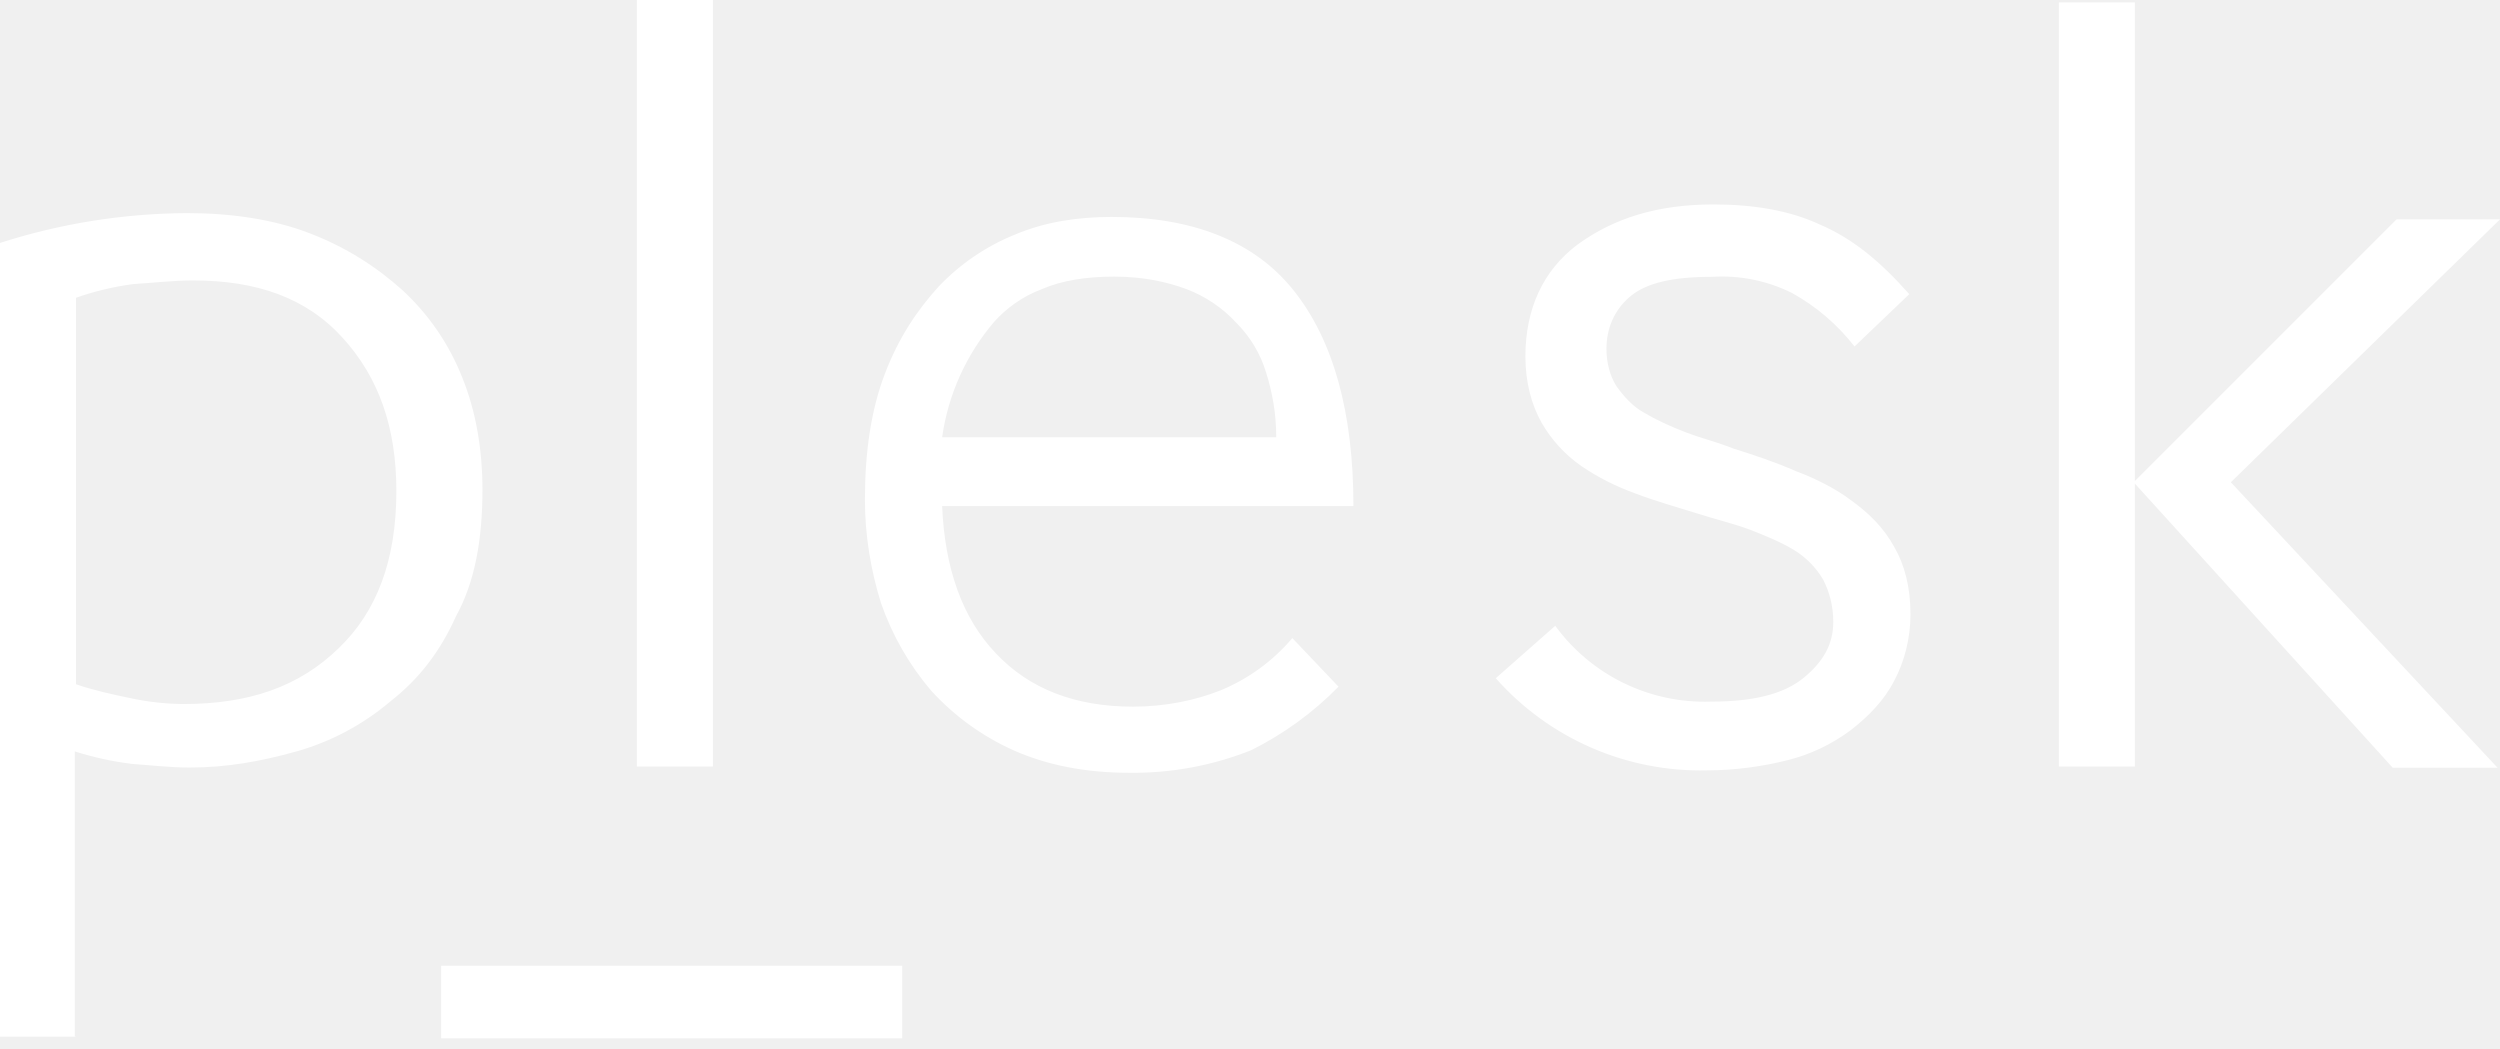
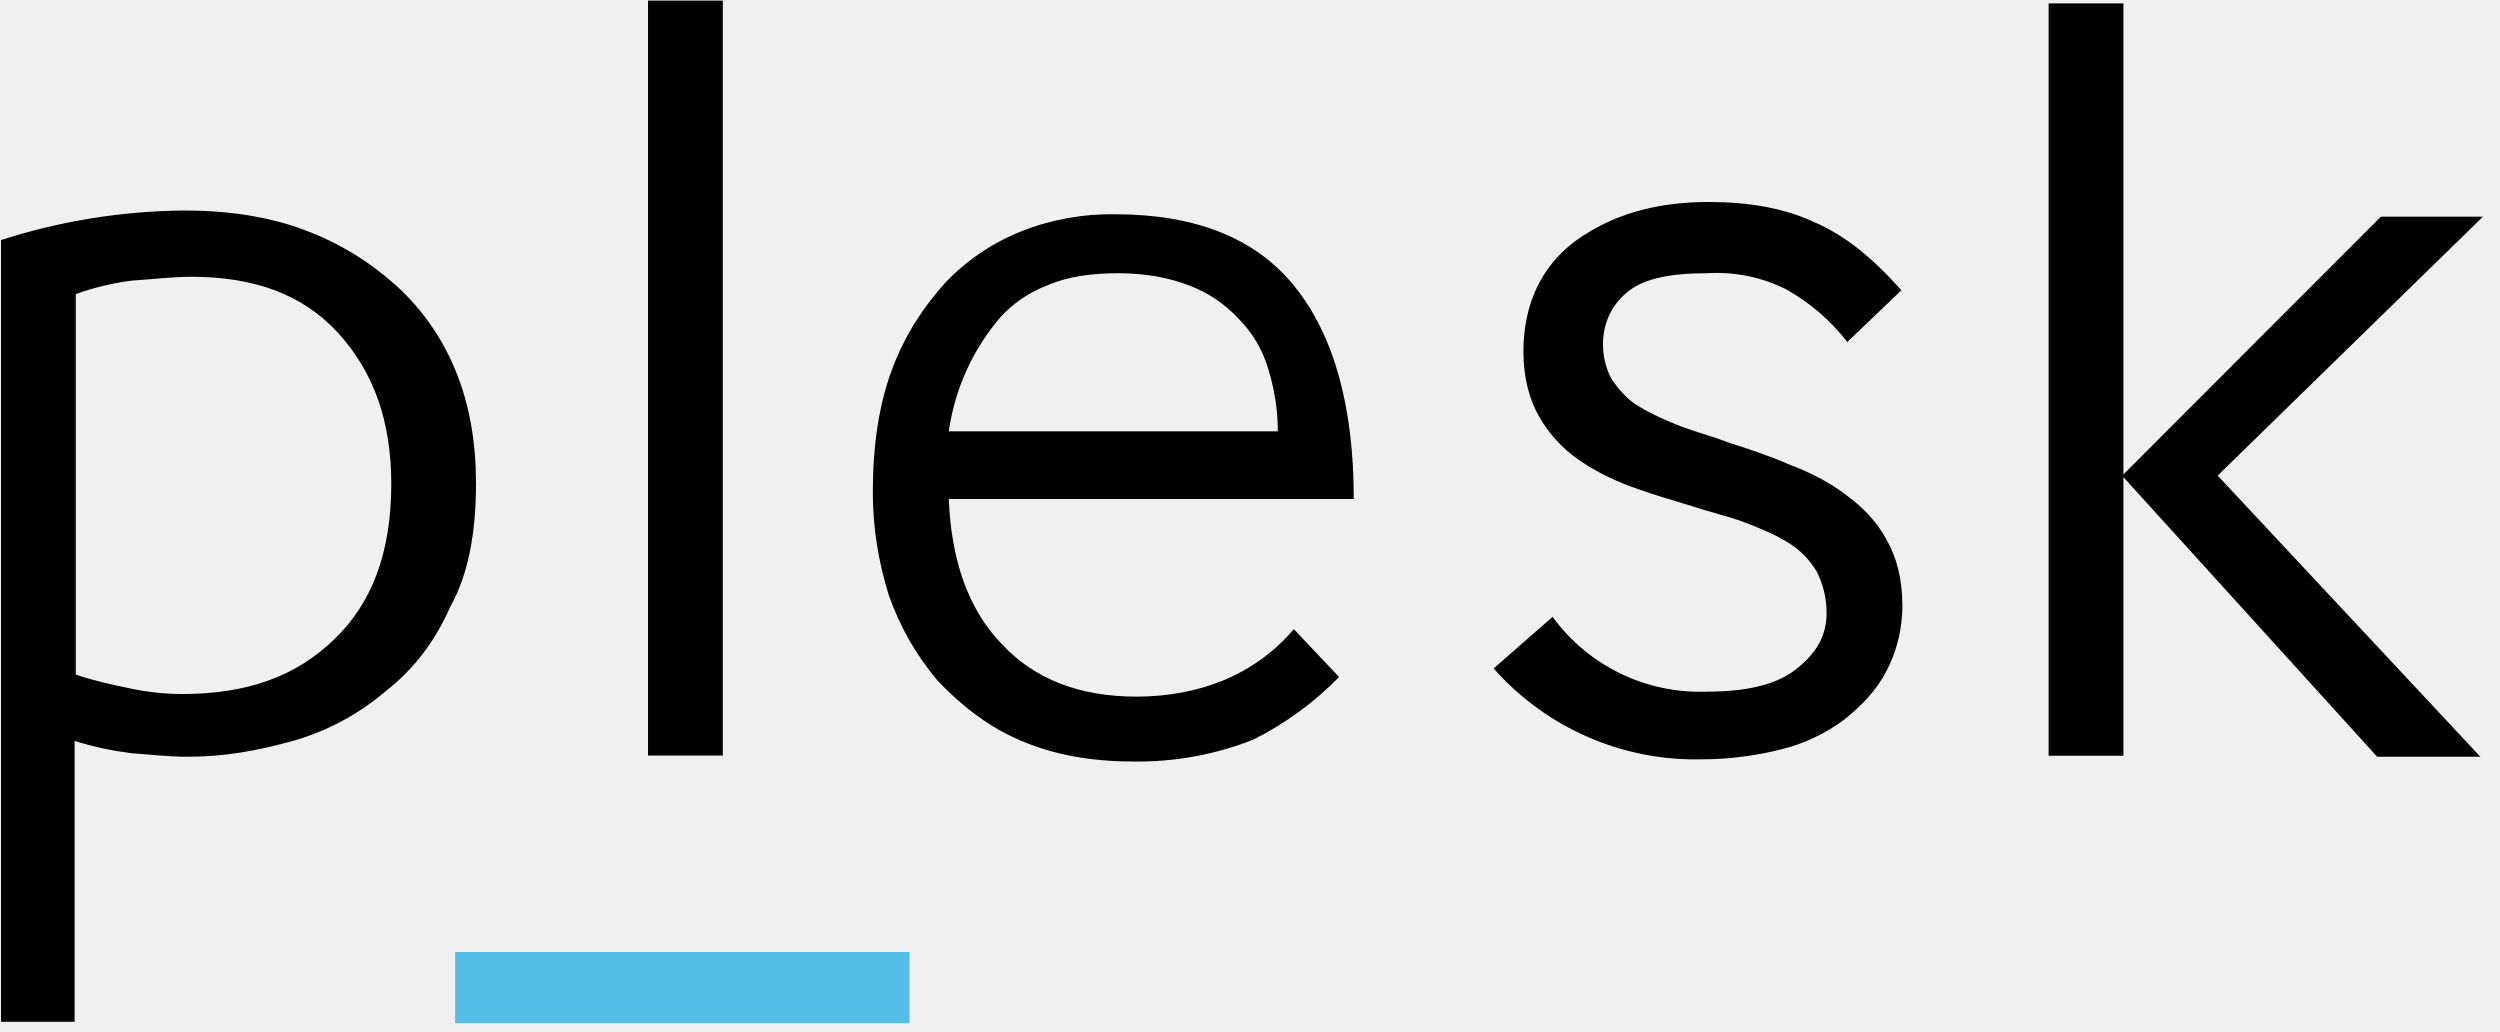
- <svg xmlns="http://www.w3.org/2000/svg" fill="none" viewBox="0 0 124 52">
-   <path fill="#fff" d="M19.66 24.36c0-3.16-.87-5.63-2.66-7.6-1.8-1.99-4.27-2.85-7.42-2.85-.99 0-1.98.12-2.97.18-.98.13-1.97.37-2.84.68v19.17c.87.3 1.8.5 2.66.68a13 13 0 002.66.3c3.27 0 5.75-.86 7.72-2.78 1.86-1.79 2.85-4.32 2.85-7.79zM3.77 51.42H0V12.05a30.87 30.87 0 019.27-1.48c2.17 0 4.27.3 6.06.99 1.8.68 3.34 1.67 4.64 2.84a11.77 11.77 0 012.96 4.33c.68 1.67 1 3.59 1 5.56 0 2.48-.38 4.58-1.3 6.25-.8 1.79-1.86 3.15-3.28 4.26a12.42 12.42 0 01-4.64 2.47c-1.8.5-3.46.8-5.31.8-1 0-1.98-.12-2.85-.18a15.6 15.6 0 01-2.84-.62v14.16h.06zM35.36 0h-3.77v38.02h3.77V0zM63.3 21.64c0-1.12-.19-2.17-.5-3.16a5.9 5.9 0 00-1.48-2.47 6.48 6.48 0 00-2.47-1.67c-1-.37-2.17-.62-3.59-.62-1.36 0-2.6.19-3.58.62-1 .37-1.8.99-2.35 1.6a11.23 11.23 0 00-2.6 5.75H63.3v-.05zm3.09 12.42a16.16 16.16 0 01-4.33 3.15A15.82 15.82 0 0156 38.33c-2.16 0-4.08-.38-5.74-1.12a12.4 12.4 0 01-4.08-2.96 13.6 13.6 0 01-2.48-4.33c-.5-1.6-.8-3.34-.8-5.13 0-2.35.3-4.45.99-6.25.68-1.79 1.6-3.15 2.66-4.32a10.8 10.8 0 013.83-2.6c1.48-.62 3.09-.86 4.76-.86 3.95 0 7.05 1.17 9.02 3.64 1.98 2.48 2.97 6.06 2.97 10.7h-20.4c.13 3.09 1 5.56 2.66 7.3 1.67 1.78 3.96 2.65 6.8 2.65 1.6 0 3.09-.31 4.33-.8a9.32 9.32 0 003.58-2.6l2.29 2.41zM91.98 17.18a10.16 10.16 0 00-3.1-2.65 7.81 7.81 0 00-3.95-.8c-1.97 0-3.27.3-4.08.98-.8.68-1.17 1.6-1.17 2.6 0 .68.18 1.36.5 1.85.36.5.8 1 1.35 1.3.62.37 1.3.68 2.1.99.8.3 1.61.5 2.35.8 1 .31 2.1.68 3.1 1.12.98.37 1.97.86 2.78 1.48.86.62 1.6 1.36 2.1 2.29.5.86.8 1.97.8 3.33 0 1.18-.3 2.35-.8 3.28-.5.99-1.3 1.8-2.17 2.47a8.74 8.74 0 01-3.15 1.49c-1.17.3-2.6.5-3.95.5a13.57 13.57 0 01-10.5-4.57l2.95-2.6a9.18 9.18 0 007.73 3.76c2.1 0 3.59-.37 4.58-1.17.98-.8 1.48-1.67 1.48-2.78 0-.8-.19-1.49-.5-2.1a4.26 4.26 0 00-1.48-1.49c-.62-.37-1.36-.68-2.16-.99-.8-.3-1.67-.5-2.6-.8-.99-.31-2.1-.62-3.09-1-.99-.36-1.85-.8-2.66-1.35a6.64 6.64 0 01-1.98-2.16c-.49-.87-.8-1.98-.8-3.28 0-2.35.87-4.27 2.6-5.56 1.79-1.3 3.95-1.98 6.73-1.98 1.98 0 3.78.3 5.26.99 1.6.68 2.97 1.79 4.45 3.46l-2.72 2.6zM105.83 23.92l13.04-13.04H124l-13.35 13.04 13.23 14.16h-5.2l-12.85-14.16zm-3.71 14.1V.12h3.77v37.9h-3.77zM44.75 47.9H21.88v3.6h22.87v-3.6z" />
+ <svg xmlns="http://www.w3.org/2000/svg" fill="none" viewBox="0 0 126 52">
+   <path fill="#000" d="M19.72 24.4c0-3.15-.87-5.62-2.66-7.6-1.8-1.98-4.27-2.85-7.42-2.85-1 0-1.98.13-2.97.19-1 .12-1.98.37-2.85.68V34c.87.3 1.8.5 2.66.68a13 13 0 002.66.3c3.28 0 5.76-.86 7.73-2.78 1.86-1.8 2.85-4.33 2.85-7.8zM3.82 51.5H.05V12.1a30.9 30.9 0 019.28-1.49c2.16 0 4.27.31 6.06 1 1.8.67 3.34 1.66 4.64 2.84A11.78 11.78 0 0123 18.78c.68 1.67.99 3.59.99 5.57 0 2.47-.37 4.57-1.3 6.24-.8 1.8-1.86 3.16-3.28 4.27a12.43 12.43 0 01-4.64 2.48c-1.8.5-3.46.8-5.32.8-.99 0-1.98-.12-2.84-.18-1-.13-1.86-.31-2.85-.62V51.5h.06zM36.43.03h-3.77v38.05h3.77V.03zM64.4 21.69c0-1.12-.19-2.17-.5-3.16a5.9 5.9 0 00-1.48-2.47 6.48 6.48 0 00-2.48-1.67c-.99-.38-2.16-.62-3.59-.62-1.36 0-2.6.18-3.58.62a6.1 6.1 0 00-2.35 1.6 11.24 11.24 0 00-2.6 5.75H64.4v-.05zm3.09 12.43a16.17 16.17 0 01-4.33 3.16 15.83 15.83 0 01-6.06 1.1c-2.17 0-4.09-.36-5.76-1.1-1.6-.69-2.97-1.8-4.08-2.97a13.62 13.62 0 01-2.47-4.33c-.5-1.61-.8-3.35-.8-5.14 0-2.35.3-4.45.98-6.25.68-1.8 1.61-3.15 2.66-4.33a10.82 10.82 0 013.84-2.6 12.3 12.3 0 014.76-.86c3.96 0 7.05 1.17 9.03 3.65 1.98 2.47 2.97 6.06 2.97 10.7H47.82c.12 3.1.99 5.57 2.66 7.3 1.67 1.8 3.96 2.66 6.8 2.66 1.61 0 3.1-.3 4.33-.8a9.32 9.32 0 003.6-2.6l2.28 2.41zM93.1 17.23a10.16 10.16 0 00-3.1-2.66 7.82 7.82 0 00-3.95-.8c-1.98 0-3.28.3-4.08.99-.8.68-1.18 1.6-1.18 2.6 0 .68.19 1.36.5 1.85.37.5.8 1 1.36 1.3.61.37 1.3.68 2.1.99.8.3 1.6.5 2.35.8.99.31 2.1.68 3.1 1.12.98.37 1.97.86 2.78 1.48.86.62 1.6 1.36 2.1 2.3.5.86.8 1.97.8 3.33 0 1.18-.3 2.35-.8 3.28-.5.99-1.3 1.8-2.16 2.48a8.75 8.75 0 01-3.16 1.48c-1.17.3-2.6.5-3.96.5a13.58 13.58 0 01-10.52-4.58l2.97-2.6A9.2 9.2 0 0086 34.86c2.1 0 3.59-.37 4.57-1.17 1-.8 1.49-1.67 1.49-2.79 0-.8-.19-1.48-.5-2.1a4.27 4.27 0 00-1.48-1.48c-.62-.38-1.36-.69-2.17-1-.8-.3-1.67-.49-2.6-.8-.98-.3-2.1-.62-3.09-.99-.99-.37-1.85-.8-2.66-1.36a6.65 6.65 0 01-1.98-2.16c-.5-.87-.8-1.98-.8-3.28 0-2.35.87-4.27 2.6-5.57 1.8-1.3 3.96-1.98 6.74-1.98 1.98 0 3.77.3 5.26.99 1.6.68 2.97 1.8 4.45 3.46l-2.72 2.6zM106.96 23.97L120 10.92h5.14l-13.37 13.05 13.24 14.17h-5.2l-12.86-14.17zm-3.71 14.1V.17h3.77v37.92h-3.77z" />
+   <path fill="#53BCE7" d="M45.84 47.98h-22.9v3.59h22.9v-3.6z" />
</svg>
